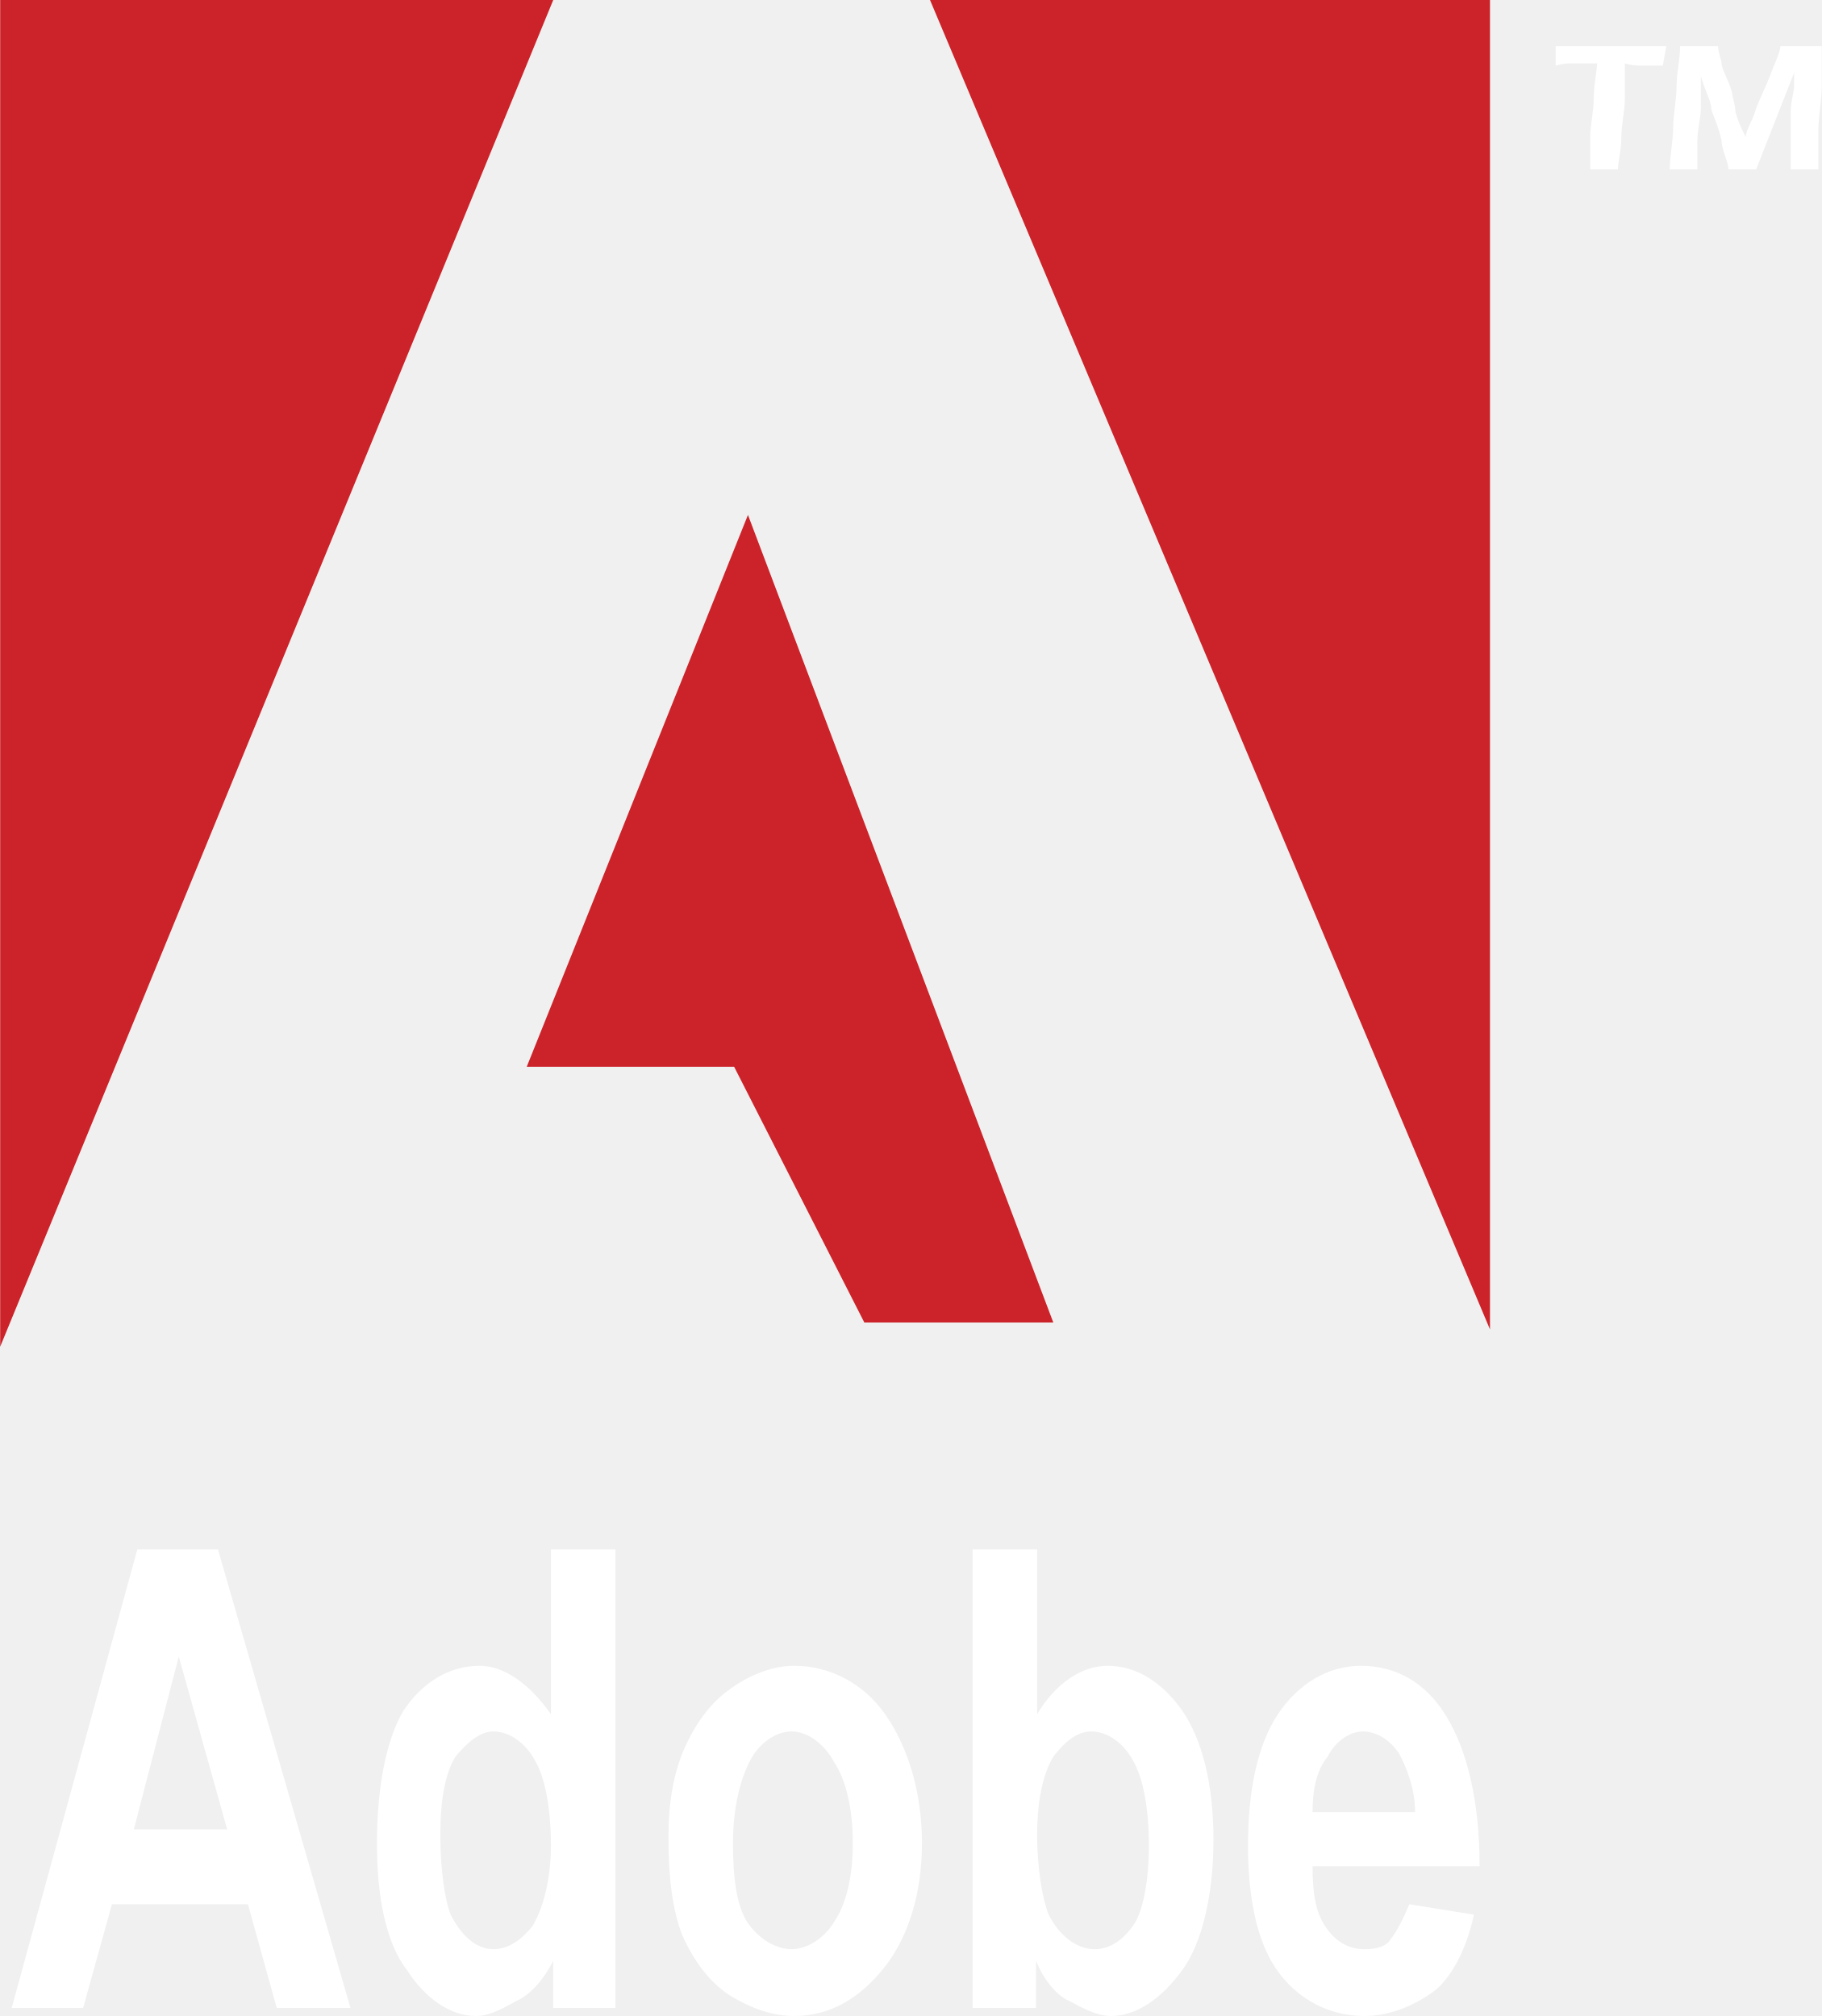
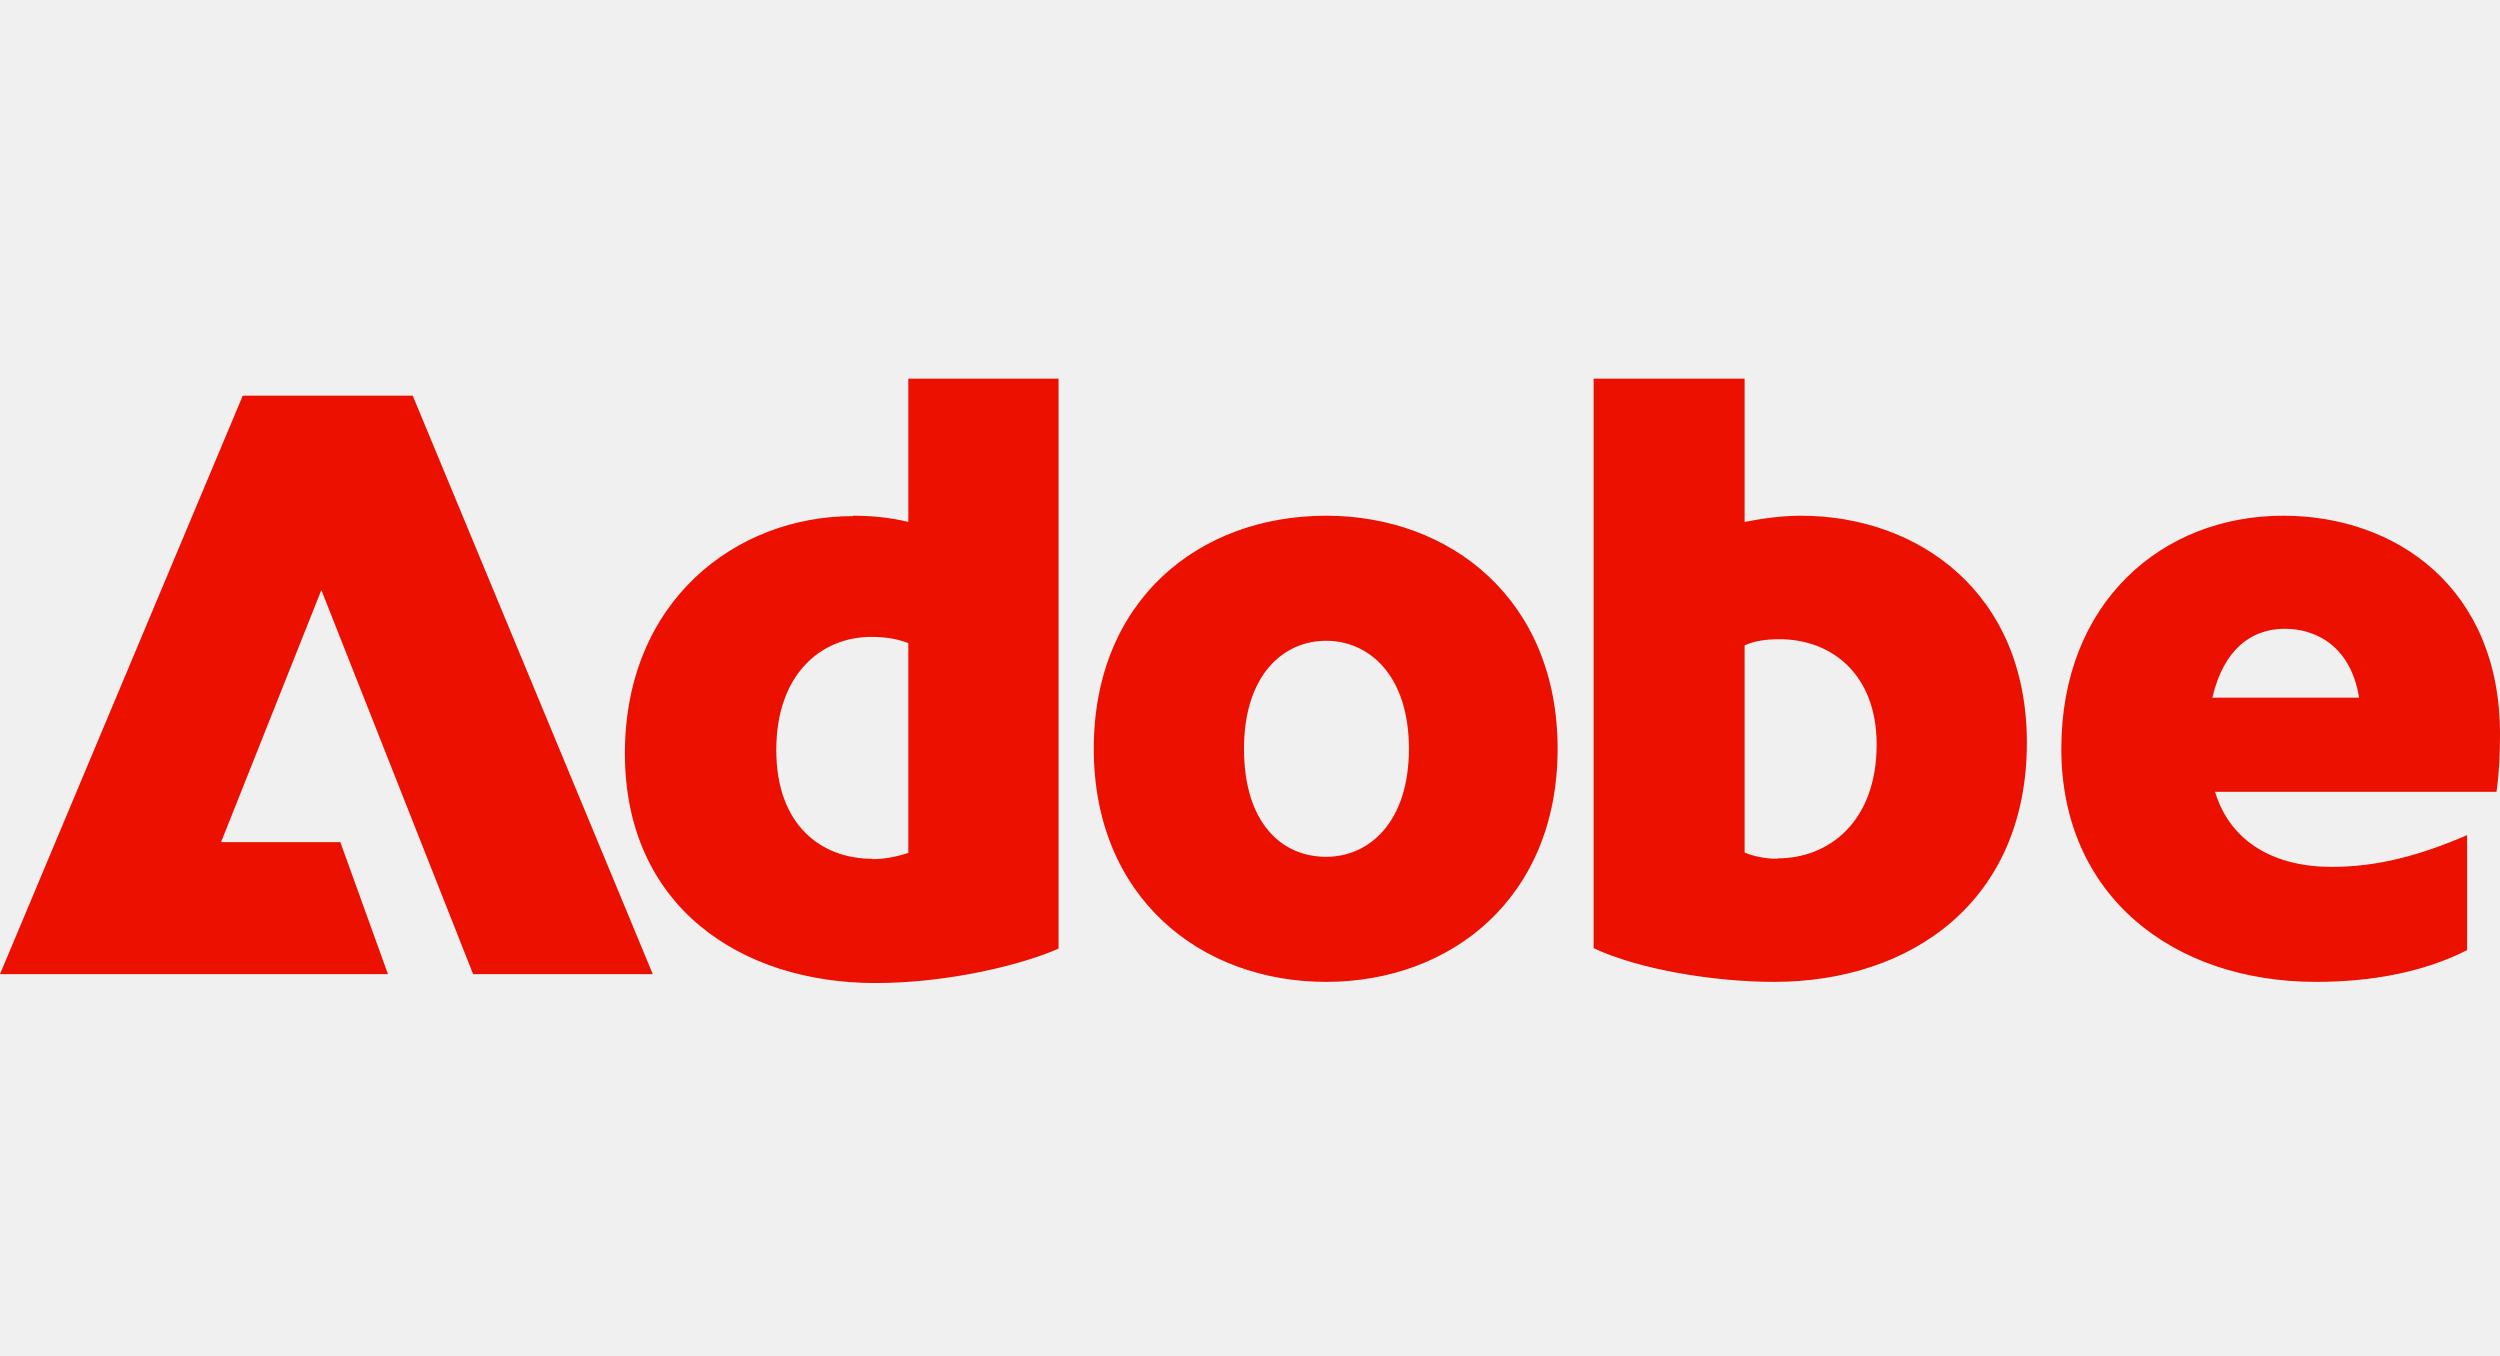
- <svg xmlns="http://www.w3.org/2000/svg" width="2259" height="2500" viewBox="0 0 123.16 136.326">
-   <g fill-rule="evenodd" clip-rule="evenodd">
-     <path fill="white" d="M105.166 3.116h7.479l-.235 1.324h-1.402c-.701 0-1.168-.155-1.168-.155V6.7c0 .856-.234 1.714-.234 2.57 0 .857-.234 1.714-.234 2.182h-1.869V9.27c0-.856.234-1.714.234-2.57 0-.935.232-2.025.232-2.415h-.934-.936c-.467 0-.934.155-.934.155V3.116h.001zM113.578 3.116h2.57c0 .467.234.935.234 1.168 0 .39.467 1.09.701 1.947 0 .234.234.857.234 1.324.232.857.701 1.714.701 1.714 0-.467.467-1.09.701-1.947.232-.623.701-1.558.934-2.181.234-.702.701-1.558.701-2.025h2.805v2.648c0 .935-.234 2.181-.234 3.038v2.649h-1.869V9.737 7.555c0-.701.234-1.324.234-1.792v-.855l-2.57 6.544h-1.871c0-.468-.467-1.324-.467-1.948-.234-1.09-.701-1.948-.701-2.181 0-.467-.467-1.324-.701-2.181v2.181c0 .623-.234 1.48-.234 2.181v1.948h-1.869c0-.857.234-1.948.234-2.882 0-.779.232-1.87.232-2.805.001-.857.235-1.714.235-2.649zM23.682 135.779h-4.986l-1.947-7.01H7.556l-1.947 7.01H.779l8.491-31.004h5.453l8.959 31.004zm-8.336-12.074l-3.271-11.684-3.039 11.684h6.31zM41.599 135.779h-4.207v-3.193c-.701 1.402-1.636 2.338-2.493 2.727-.856.467-1.792 1.014-2.727 1.014-1.714 0-3.427-1.17-4.674-3.117-1.402-1.791-2.025-4.906-2.025-8.568 0-3.738.624-7.012 1.792-8.959 1.246-1.869 3.038-3.037 5.142-3.037 1.636 0 3.35 1.168 4.829 3.271v-11.141h4.363v31.003zm-11.841-11.683c0 2.336.312 4.439.701 5.375.702 1.402 1.714 2.336 2.883 2.336 1.09 0 1.947-.701 2.648-1.557.701-1.17 1.246-3.117 1.246-5.453 0-2.494-.389-4.596-1.09-5.766-.624-1.168-1.714-1.947-2.804-1.947-.935 0-1.792.779-2.571 1.715-.702 1.168-1.013 2.959-1.013 5.297zM45.182 124.096c0-1.793.233-3.74.935-5.531.779-1.869 1.792-3.271 3.038-4.207 1.324-1.012 2.96-1.713 4.519-1.713 2.415 0 4.674 1.168 6.154 3.271 1.636 2.336 2.493 5.453 2.493 8.725s-.857 6.232-2.493 8.336c-1.714 2.18-3.739 3.35-6.154 3.35-1.48 0-2.96-.547-4.362-1.402-1.402-.936-2.415-2.338-3.194-4.051-.701-1.793-.935-4.129-.935-6.467v-.311h-.001zm4.362.545c0 2.338.234 4.129.935 5.297.779 1.168 1.948 1.869 3.039 1.869 1.012 0 2.181-.701 2.882-1.869.779-1.168 1.246-2.959 1.246-5.297s-.467-4.285-1.246-5.453c-.701-1.324-1.87-2.104-2.882-2.104-1.091 0-2.181.779-2.805 1.947-.701 1.324-1.169 3.272-1.169 5.61zM65.748 135.779v-31.004h4.361v11.141c1.248-2.104 3.039-3.271 4.752-3.271 2.025 0 3.74 1.168 5.064 3.037 1.324 1.947 2.104 4.908 2.104 8.725 0 3.74-.779 7.012-2.104 8.803-1.402 1.947-3.115 3.117-4.83 3.117-.934 0-1.947-.547-2.805-1.014-.934-.389-1.791-1.557-2.26-2.727v3.193h-4.282zm4.361-11.683c0 2.336.391 4.439.779 5.375.701 1.402 1.871 2.336 3.117 2.336 1.09 0 1.947-.701 2.57-1.557.701-.936 1.09-3.117 1.09-5.453 0-2.494-.389-4.596-1.09-5.766-.623-1.168-1.715-1.947-2.805-1.947-1.012 0-1.869.779-2.57 1.715-.7 1.168-1.091 2.959-1.091 5.297zM95.271 128.77l4.363.701c-.469 2.336-1.559 4.285-2.648 5.141-1.246.936-2.961 1.715-4.752 1.715-2.648 0-4.986-1.402-6.311-3.74-1.09-1.947-1.559-4.674-1.559-7.789 0-3.662.623-6.777 2.025-8.881s3.428-3.271 5.609-3.271c2.414 0 4.363 1.168 5.688 3.271 1.479 2.336 2.336 5.842 2.336 10.283H88.729c0 1.947.234 3.271 1.014 4.283.699.936 1.557 1.324 2.492 1.324.779 0 1.48-.154 1.791-.701.388-.467.857-1.401 1.245-2.336zm.391-6.233c0-1.635-.623-3.115-1.092-3.973-.623-.936-1.557-1.48-2.414-1.48-1.014 0-1.947.779-2.414 1.715-.779.934-1.014 2.336-1.014 3.738h6.934z" />
-     <path d="M0 0h37.392L0 91.066V0zm62.865 0h37.859v89.896L62.865 0zM50.557 34.821L71.201 89.43H58.425l-8.803-17.293H35.6l14.957-37.316z" fill="#cc2229" />
-   </g>
+ <svg xmlns="http://www.w3.org/2000/svg" id="Layer_1" viewBox="0 0 64.57 35" width="64.57" height="35">
+   <defs>
+     <style>
+       .cls-1 {
+         fill: #eb1000;
+       }
+     </style>
+   </defs>
+   <path class="cls-1" d="M6.27,10.22h4.39l6.2,14.94h-4.64l-3.92-9.92-2.59,6.51h3.08l1.23,3.41H0l6.27-14.94ZM22.03,13.32c.45,0,.94.04,1.43.16v-3.7h3.88v14.72c-.89.4-2.81.89-4.73.89-3.48,0-6.47-1.98-6.47-5.93s2.88-6.13,5.89-6.13ZM22.52,22.19c.36,0,.65-.07.94-.16v-5.42c-.29-.11-.58-.16-.96-.16-1.27,0-2.45.94-2.45,2.92s1.2,2.81,2.47,2.81ZM34.25,13.32c3.23,0,5.98,2.18,5.98,6.02s-2.74,6.02-5.98,6.02-6-2.18-6-6.02,2.72-6.02,6-6.02ZM34.25,22.13c1.11,0,2.14-.89,2.14-2.79s-1.03-2.79-2.14-2.79-2.12.89-2.12,2.79.96,2.79,2.12,2.79ZM41.16,9.78h3.9v3.7c.47-.09.96-.16,1.45-.16,3.03,0,5.84,1.98,5.84,5.86,0,4.1-2.99,6.18-6.53,6.18-1.52,0-3.46-.31-4.66-.87v-14.72ZM45.91,22.17c1.34,0,2.56-.96,2.56-2.94,0-1.85-1.2-2.72-2.5-2.72-.36,0-.65.04-.91.16v5.35c.22.09.51.16.85.16ZM58.97,13.32c2.92,0,5.6,1.87,5.6,5.64,0,.51-.02,1-.09,1.49h-7.27c.4,1.32,1.56,1.94,3.01,1.94,1.18,0,2.27-.29,3.5-.82v2.97c-1.14.58-2.5.82-3.9.82-3.7,0-6.58-2.23-6.58-6.02s2.61-6.02,5.73-6.02ZM60.93,18.02c-.2-1.27-1.05-1.78-1.92-1.78s-1.58.54-1.87,1.78h3.79Z" />
</svg>
